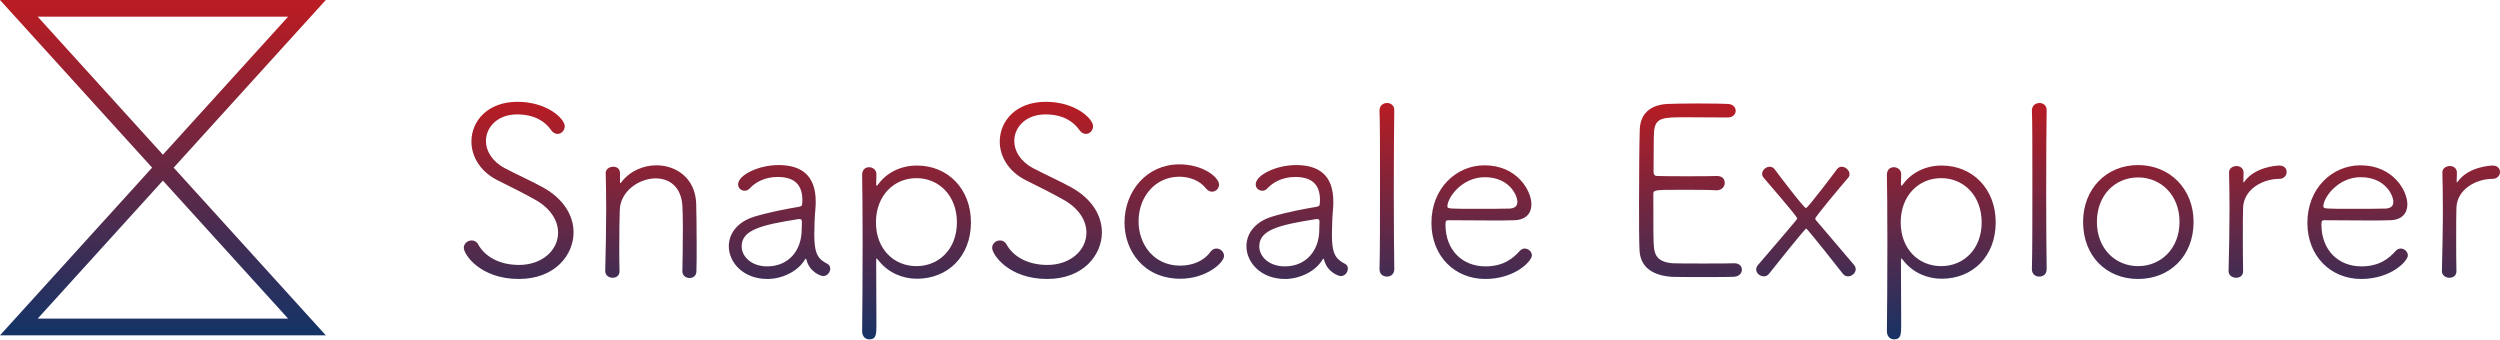
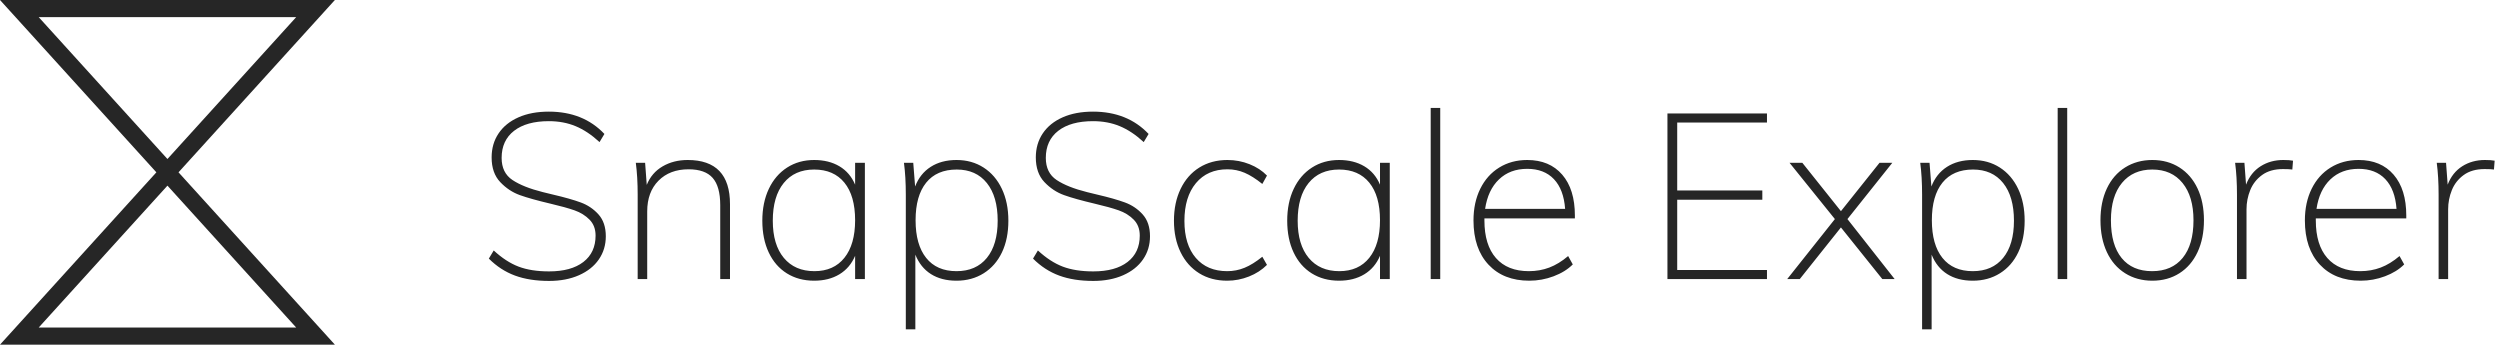
- <svg xmlns="http://www.w3.org/2000/svg" width="221px" height="30px" viewBox="0 0 221 30" version="1.1">
-   <defs>
-     <linearGradient x1="50%" y1="0%" x2="50%" y2="100%" id="linearGradient-1">
-       <stop stop-color="#B91C23" offset="0%" />
-       <stop stop-color="#173365" offset="100%" />
-     </linearGradient>
-     <linearGradient x1="50%" y1="0%" x2="50%" y2="100%" id="linearGradient-2">
-       <stop stop-color="#B91C23" offset="0%" />
-       <stop stop-color="#173365" offset="100%" />
-     </linearGradient>
-   </defs>
+ <svg xmlns="http://www.w3.org/2000/svg" width="215px" height="30px" viewBox="0 0 215 30" version="1.1">
  <g id="Page-1" stroke="none" stroke-width="1" fill="none" fill-rule="evenodd">
    <g id="Group">
-       <path d="M14.4,14.772 L27.135,0.738 L1.666,0.738 L14.4,14.772 Z M14.4,14.868 L1.666,28.903 L27.135,28.903 L14.4,14.868 Z" id="123" stroke="url(#linearGradient-1)" stroke-width="1.475" />
-       <path d="M50.703,20.541 C50.703,22.517 49.082,24.661 45.862,24.661 C42.452,24.661 41,22.495 41,21.907 C41,21.529 41.337,21.255 41.695,21.255 C41.905,21.255 42.116,21.339 42.263,21.592 C42.873,22.706 44.178,23.42 45.883,23.42 C47.904,23.42 49.335,22.138 49.335,20.562 C49.335,19.553 48.725,18.459 47.356,17.682 C46.283,17.072 45.125,16.505 43.989,15.937 C42.431,15.159 41.674,13.814 41.674,12.511 C41.674,10.703 43.105,9 45.736,9 C48.367,9 49.924,10.492 49.924,11.165 C49.924,11.523 49.63,11.838 49.293,11.838 C49.082,11.838 48.872,11.733 48.703,11.48 C48.177,10.724 47.23,10.114 45.715,10.114 C43.989,10.114 42.957,11.228 42.957,12.468 C42.957,13.33 43.484,14.255 44.62,14.865 C45.567,15.369 47.062,16.042 47.967,16.547 C49.882,17.598 50.703,19.111 50.703,20.541 Z M60.322,23.988 L60.322,23.967 C60.343,23.084 60.364,21.444 60.364,20.12 C60.364,19.258 60.343,18.523 60.322,18.186 C60.217,16.483 59.143,15.769 57.964,15.769 C56.491,15.769 54.828,16.904 54.786,18.586 C54.765,19.237 54.744,20.393 54.744,21.844 C54.744,22.517 54.744,23.21 54.765,23.967 L54.765,23.988 C54.765,24.366 54.471,24.556 54.155,24.556 C53.839,24.556 53.502,24.345 53.502,23.967 L53.502,23.946 C53.544,22.243 53.587,20.288 53.587,18.502 C53.587,17.324 53.565,16.231 53.544,15.306 L53.544,15.285 C53.544,14.949 53.881,14.739 54.218,14.739 C54.513,14.739 54.807,14.907 54.807,15.306 L54.807,16.105 C54.807,16.168 54.828,16.189 54.828,16.189 C54.849,16.189 54.891,16.168 54.913,16.126 C55.67,15.117 56.87,14.613 58.028,14.613 C59.775,14.613 61.458,15.748 61.543,17.976 C61.564,18.649 61.585,20.204 61.585,21.655 C61.585,22.538 61.585,23.399 61.564,23.967 C61.564,24.387 61.269,24.577 60.953,24.577 C60.638,24.577 60.322,24.366 60.322,23.988 Z M71.225,22.874 C71.225,22.874 71.182,22.895 71.161,22.937 C70.53,24.009 69.12,24.661 67.836,24.661 C65.71,24.661 64.426,23.21 64.426,21.76 C64.426,20.709 65.121,19.637 66.678,19.153 C67.983,18.754 69.688,18.438 70.572,18.291 C70.825,18.249 70.909,18.186 70.909,18.039 C70.909,17.934 70.93,17.808 70.93,17.703 C70.93,16.547 70.446,15.643 68.741,15.643 C67.604,15.643 66.762,16.126 66.278,16.652 C66.152,16.799 65.984,16.862 65.836,16.862 C65.521,16.862 65.247,16.631 65.247,16.294 C65.247,15.495 67.015,14.592 68.825,14.592 C70.783,14.592 72.109,15.453 72.109,17.808 C72.109,17.997 72.109,18.186 72.087,18.396 C72.024,19.09 71.982,20.036 71.982,20.73 C71.982,22.474 72.319,22.895 73.161,23.336 C73.329,23.42 73.392,23.589 73.392,23.757 C73.392,24.051 73.14,24.408 72.761,24.408 C72.635,24.408 71.582,24.114 71.288,22.958 C71.267,22.895 71.267,22.874 71.225,22.874 Z M67.815,23.547 C69.751,23.547 70.867,22.096 70.867,20.309 C70.867,20.078 70.888,19.847 70.888,19.595 C70.888,19.426 70.825,19.363 70.677,19.363 L70.614,19.363 C67.31,19.889 65.563,20.309 65.563,21.781 C65.563,22.664 66.405,23.547 67.815,23.547 Z M76.213,29.285 L76.213,29.264 C76.234,27.646 76.255,24.345 76.255,21.318 C76.255,18.817 76.234,16.526 76.213,15.474 L76.213,15.453 C76.213,14.991 76.507,14.781 76.823,14.781 C77.139,14.781 77.476,14.991 77.476,15.411 C77.476,15.643 77.455,16.021 77.455,16.21 C77.455,16.336 77.455,16.42 77.497,16.42 C77.539,16.42 77.581,16.357 77.665,16.252 C78.402,15.264 79.623,14.634 81.054,14.634 C83.79,14.634 85.832,16.694 85.832,19.658 C85.832,22.664 83.79,24.64 81.054,24.64 C79.812,24.64 78.57,24.135 77.728,23.105 C77.602,22.958 77.539,22.853 77.497,22.853 C77.455,22.853 77.455,22.937 77.455,23.189 C77.455,23.736 77.476,27.141 77.476,28.655 C77.476,29.517 77.476,30 76.844,30 C76.529,30 76.213,29.769 76.213,29.285 Z M81.012,23.526 C83.011,23.526 84.59,22.012 84.59,19.658 C84.59,17.303 83.011,15.748 81.012,15.748 C79.012,15.748 77.434,17.303 77.434,19.658 C77.434,22.012 79.012,23.526 81.012,23.526 Z M97.408,20.541 C97.408,22.517 95.787,24.661 92.567,24.661 C89.157,24.661 87.705,22.495 87.705,21.907 C87.705,21.529 88.042,21.255 88.399,21.255 C88.61,21.255 88.82,21.339 88.968,21.592 C89.578,22.706 90.883,23.42 92.588,23.42 C94.609,23.42 96.04,22.138 96.04,20.562 C96.04,19.553 95.429,18.459 94.061,17.682 C92.988,17.072 91.83,16.505 90.694,15.937 C89.136,15.159 88.378,13.814 88.378,12.511 C88.378,10.703 89.81,9 92.441,9 C95.072,9 96.629,10.492 96.629,11.165 C96.629,11.523 96.334,11.838 95.998,11.838 C95.787,11.838 95.577,11.733 95.408,11.48 C94.882,10.724 93.935,10.114 92.42,10.114 C90.694,10.114 89.662,11.228 89.662,12.468 C89.662,13.33 90.188,14.255 91.325,14.865 C92.272,15.369 93.767,16.042 94.672,16.547 C96.587,17.598 97.408,19.111 97.408,20.541 Z M108.205,22.622 C108.205,23.231 106.627,24.64 104.354,24.64 C101.112,24.64 99.407,22.18 99.407,19.679 C99.407,16.883 101.386,14.529 104.248,14.529 C106.374,14.529 107.763,15.685 107.763,16.315 C107.763,16.673 107.469,16.946 107.153,16.946 C106.964,16.946 106.774,16.862 106.606,16.652 C106.058,15.958 105.153,15.622 104.248,15.622 C102.186,15.622 100.649,17.324 100.649,19.574 C100.649,21.55 101.954,23.483 104.333,23.483 C105.385,23.483 106.416,23.084 106.985,22.285 C107.153,22.054 107.342,21.97 107.532,21.97 C107.89,21.97 108.205,22.264 108.205,22.622 Z M116.982,22.874 C116.982,22.874 116.94,22.895 116.919,22.937 C116.288,24.009 114.877,24.661 113.594,24.661 C111.468,24.661 110.184,23.21 110.184,21.76 C110.184,20.709 110.878,19.637 112.436,19.153 C113.741,18.754 115.446,18.438 116.33,18.291 C116.582,18.249 116.667,18.186 116.667,18.039 C116.667,17.934 116.688,17.808 116.688,17.703 C116.688,16.547 116.203,15.643 114.499,15.643 C113.362,15.643 112.52,16.126 112.036,16.652 C111.91,16.799 111.741,16.862 111.594,16.862 C111.278,16.862 111.005,16.631 111.005,16.294 C111.005,15.495 112.773,14.592 114.583,14.592 C116.54,14.592 117.866,15.453 117.866,17.808 C117.866,17.997 117.866,18.186 117.845,18.396 C117.782,19.09 117.74,20.036 117.74,20.73 C117.74,22.474 118.077,22.895 118.919,23.336 C119.087,23.42 119.15,23.589 119.15,23.757 C119.15,24.051 118.898,24.408 118.519,24.408 C118.392,24.408 117.34,24.114 117.045,22.958 C117.024,22.895 117.024,22.874 116.982,22.874 Z M113.572,23.547 C115.509,23.547 116.624,22.096 116.624,20.309 C116.624,20.078 116.645,19.847 116.645,19.595 C116.645,19.426 116.582,19.363 116.435,19.363 L116.372,19.363 C113.067,19.889 111.32,20.309 111.32,21.781 C111.32,22.664 112.162,23.547 113.572,23.547 Z M123.254,23.778 L123.254,23.799 C123.254,24.24 122.939,24.45 122.602,24.45 C122.265,24.45 121.949,24.24 121.949,23.799 L121.949,23.778 C121.992,22.264 121.992,19.195 121.992,16.315 C121.992,13.414 121.992,10.661 121.949,9.799 L121.949,9.778 C121.949,9.315 122.286,9.105 122.623,9.105 C122.939,9.105 123.254,9.315 123.254,9.736 L123.254,9.757 C123.233,10.724 123.212,13.856 123.212,17.03 C123.212,19.637 123.233,22.285 123.254,23.778 Z M135.42,22.58 C135.42,23.063 133.947,24.661 131.295,24.661 C128.622,24.661 126.538,22.664 126.538,19.7 C126.538,16.631 128.748,14.613 131.232,14.613 C134.115,14.613 135.378,16.862 135.378,18.06 C135.378,18.859 134.894,19.447 133.841,19.468 C133.357,19.489 132.642,19.489 131.863,19.489 C130.284,19.489 128.495,19.468 128.032,19.468 C127.822,19.468 127.78,19.553 127.78,19.847 C127.78,22.138 129.295,23.547 131.316,23.547 C132.852,23.547 133.715,22.895 134.368,22.159 C134.494,22.033 134.641,21.97 134.789,21.97 C135.104,21.97 135.42,22.243 135.42,22.58 Z M134.136,17.85 C134.136,17.24 133.399,15.664 131.253,15.664 C129.232,15.664 127.948,17.471 127.948,18.249 C127.948,18.459 128.138,18.459 130.579,18.459 C131.674,18.459 132.852,18.459 133.442,18.438 C133.947,18.417 134.136,18.186 134.136,17.85 Z M153.984,23.841 C153.984,24.135 153.753,24.45 153.247,24.471 C152.974,24.492 151.732,24.492 150.49,24.492 C149.269,24.492 148.028,24.492 147.754,24.471 C145.902,24.324 144.997,23.483 144.934,22.117 C144.891,21.234 144.891,19.721 144.891,18.06 C144.891,15.559 144.913,12.784 144.955,11.459 C144.997,10.093 145.839,9.273 147.396,9.189 C147.796,9.168 148.975,9.147 150.132,9.147 C151.311,9.147 152.448,9.168 152.763,9.189 C153.205,9.21 153.437,9.505 153.437,9.799 C153.437,10.093 153.184,10.387 152.721,10.387 C152.616,10.387 150.616,10.366 149.122,10.366 C146.996,10.366 146.323,10.366 146.217,11.649 C146.175,12.153 146.196,13.919 146.175,15.159 C146.175,15.559 146.386,15.559 146.596,15.559 C147.017,15.58 148.091,15.58 149.164,15.58 C150.238,15.58 151.332,15.58 151.753,15.559 C152.406,15.538 152.469,16.021 152.469,16.168 C152.469,16.483 152.216,16.82 151.753,16.82 L151.711,16.82 C151.058,16.778 149.88,16.778 148.785,16.778 C146.175,16.778 146.154,16.778 146.154,17.198 C146.154,20.435 146.154,21.423 146.217,21.928 C146.302,22.727 146.744,23.189 147.859,23.273 C148.217,23.294 149.375,23.294 150.532,23.294 C151.711,23.294 152.89,23.294 153.268,23.273 L153.332,23.273 C153.753,23.273 153.984,23.547 153.984,23.841 Z M164.045,23.799 C164.045,24.135 163.708,24.429 163.371,24.429 C163.203,24.429 163.035,24.366 162.908,24.198 C162.782,24.03 159.772,20.204 159.667,20.204 C159.562,20.204 156.594,23.925 156.384,24.198 C156.257,24.366 156.089,24.429 155.92,24.429 C155.584,24.429 155.247,24.156 155.247,23.82 C155.247,23.694 155.289,23.568 155.394,23.441 C156.194,22.495 157.646,20.835 158.762,19.489 C158.825,19.405 158.867,19.363 158.867,19.3 C158.867,19.111 155.963,15.79 155.92,15.727 C155.815,15.601 155.773,15.495 155.773,15.369 C155.773,15.033 156.11,14.739 156.447,14.739 C156.594,14.739 156.741,14.802 156.868,14.949 C156.889,14.991 159.457,18.396 159.646,18.396 C159.814,18.396 162.361,15.012 162.382,14.97 C162.508,14.802 162.656,14.739 162.803,14.739 C163.14,14.739 163.498,15.054 163.498,15.39 C163.498,15.517 163.456,15.643 163.35,15.748 C162.803,16.378 160.467,19.153 160.467,19.321 C160.467,19.363 160.488,19.426 160.551,19.489 C161.667,20.814 163.077,22.432 163.898,23.42 C164.003,23.547 164.045,23.673 164.045,23.799 Z M166.802,29.285 L166.802,29.264 C166.823,27.646 166.844,24.345 166.844,21.318 C166.844,18.817 166.823,16.526 166.802,15.474 L166.802,15.453 C166.802,14.991 167.097,14.781 167.413,14.781 C167.728,14.781 168.065,14.991 168.065,15.411 C168.065,15.643 168.044,16.021 168.044,16.21 C168.044,16.336 168.044,16.42 168.086,16.42 C168.128,16.42 168.17,16.357 168.254,16.252 C168.991,15.264 170.212,14.634 171.643,14.634 C174.379,14.634 176.421,16.694 176.421,19.658 C176.421,22.664 174.379,24.64 171.643,24.64 C170.401,24.64 169.159,24.135 168.318,23.105 C168.191,22.958 168.128,22.853 168.086,22.853 C168.044,22.853 168.044,22.937 168.044,23.189 C168.044,23.736 168.065,27.141 168.065,28.655 C168.065,29.517 168.065,30 167.434,30 C167.118,30 166.802,29.769 166.802,29.285 Z M171.601,23.526 C173.601,23.526 175.179,22.012 175.179,19.658 C175.179,17.303 173.601,15.748 171.601,15.748 C169.601,15.748 168.023,17.303 168.023,19.658 C168.023,22.012 169.601,23.526 171.601,23.526 Z M180.925,23.778 L180.925,23.799 C180.925,24.24 180.609,24.45 180.273,24.45 C179.936,24.45 179.62,24.24 179.62,23.799 L179.62,23.778 C179.662,22.264 179.662,19.195 179.662,16.315 C179.662,13.414 179.662,10.661 179.62,9.799 L179.62,9.778 C179.62,9.315 179.957,9.105 180.294,9.105 C180.609,9.105 180.925,9.315 180.925,9.736 L180.925,9.757 C180.904,10.724 180.883,13.856 180.883,17.03 C180.883,19.637 180.904,22.285 180.925,23.778 Z M189.007,24.661 C186.208,24.661 184.145,22.643 184.145,19.616 C184.145,16.694 186.208,14.592 189.007,14.592 C191.807,14.592 193.912,16.694 193.912,19.616 C193.912,22.643 191.807,24.661 189.007,24.661 Z M189.007,23.526 C191.028,23.526 192.67,21.97 192.67,19.616 C192.67,17.24 191.028,15.685 189.007,15.685 C186.987,15.685 185.366,17.24 185.366,19.616 C185.366,21.97 186.987,23.526 189.007,23.526 Z M198.29,23.967 L198.29,23.988 C198.29,24.366 197.995,24.556 197.679,24.556 C197.342,24.556 197.006,24.345 197.006,23.967 L197.006,23.946 C197.048,22.243 197.09,20.267 197.09,18.459 C197.09,17.282 197.069,16.168 197.048,15.243 L197.048,15.222 C197.048,14.886 197.384,14.676 197.7,14.676 C198.016,14.676 198.332,14.865 198.332,15.264 C198.332,15.58 198.311,15.727 198.311,16.021 C198.311,16.084 198.332,16.126 198.332,16.126 C198.353,16.126 198.395,16.084 198.416,16.042 C199.342,14.76 201.236,14.634 201.489,14.634 C201.931,14.634 202.141,14.907 202.141,15.201 C202.141,15.495 201.91,15.811 201.489,15.811 C199.994,15.811 198.332,16.757 198.29,18.375 C198.268,18.922 198.268,19.889 198.268,21.087 C198.268,21.949 198.268,22.937 198.29,23.967 Z M212.855,22.58 C212.855,23.063 211.381,24.661 208.729,24.661 C206.056,24.661 203.972,22.664 203.972,19.7 C203.972,16.631 206.182,14.613 208.666,14.613 C211.55,14.613 212.812,16.862 212.812,18.06 C212.812,18.859 212.328,19.447 211.276,19.468 C210.792,19.489 210.076,19.489 209.297,19.489 C207.719,19.489 205.93,19.468 205.467,19.468 C205.256,19.468 205.214,19.553 205.214,19.847 C205.214,22.138 206.73,23.547 208.75,23.547 C210.287,23.547 211.15,22.895 211.802,22.159 C211.928,22.033 212.076,21.97 212.223,21.97 C212.539,21.97 212.855,22.243 212.855,22.58 Z M211.571,17.85 C211.571,17.24 210.834,15.664 208.687,15.664 C206.667,15.664 205.383,17.471 205.383,18.249 C205.383,18.459 205.572,18.459 208.014,18.459 C209.108,18.459 210.287,18.459 210.876,18.438 C211.381,18.417 211.571,18.186 211.571,17.85 Z M217.148,23.967 L217.148,23.988 C217.148,24.366 216.854,24.556 216.538,24.556 C216.201,24.556 215.864,24.345 215.864,23.967 L215.864,23.946 C215.906,22.243 215.949,20.267 215.949,18.459 C215.949,17.282 215.928,16.168 215.906,15.243 L215.906,15.222 C215.906,14.886 216.243,14.676 216.559,14.676 C216.875,14.676 217.19,14.865 217.19,15.264 C217.19,15.58 217.169,15.727 217.169,16.021 C217.169,16.084 217.19,16.126 217.19,16.126 C217.211,16.126 217.254,16.084 217.275,16.042 C218.201,14.76 220.095,14.634 220.348,14.634 C220.79,14.634 221,14.907 221,15.201 C221,15.495 220.768,15.811 220.348,15.811 C218.853,15.811 217.19,16.757 217.148,18.375 C217.127,18.922 217.127,19.889 217.127,21.087 C217.127,21.949 217.127,22.937 217.148,23.967 Z" id="SnapScaleExplorer" fill="url(#linearGradient-2)" fill-rule="nonzero" />
+       <path d="M14.4,14.772 L27.135,0.738 L1.666,0.738 L14.4,14.772 Z M14.4,14.868 L1.666,28.903 L27.135,28.903 L14.4,14.868 Z" id="123" stroke-opacity="0.85" stroke="#000000" stroke-width="1.475" />
+       <path d="M47.22,24.16 C46.1,24.16 45.123,24.007 44.29,23.7 C43.457,23.393 42.707,22.907 42.04,22.24 L42.46,21.54 C43.167,22.193 43.88,22.657 44.6,22.93 C45.32,23.203 46.193,23.34 47.22,23.34 C48.487,23.34 49.47,23.07 50.17,22.53 C50.87,21.99 51.22,21.233 51.22,20.26 C51.22,19.7 51.047,19.243 50.7,18.89 C50.353,18.537 49.923,18.27 49.41,18.09 C48.897,17.91 48.213,17.72 47.36,17.52 C46.227,17.253 45.343,17.007 44.71,16.78 C44.077,16.553 43.513,16.18 43.02,15.66 C42.527,15.14 42.28,14.433 42.28,13.54 C42.28,12.753 42.48,12.063 42.88,11.47 C43.28,10.877 43.85,10.417 44.59,10.09 C45.33,9.763 46.2,9.6 47.2,9.6 C49.173,9.6 50.767,10.24 51.98,11.52 L51.56,12.22 C50.88,11.593 50.193,11.137 49.5,10.85 C48.807,10.563 48.04,10.42 47.2,10.42 C45.92,10.42 44.923,10.697 44.21,11.25 C43.497,11.803 43.14,12.58 43.14,13.58 C43.14,14.433 43.45,15.067 44.07,15.48 C44.69,15.893 45.56,16.24 46.68,16.52 L47.58,16.74 C48.553,16.967 49.34,17.19 49.94,17.41 C50.54,17.63 51.05,17.973 51.47,18.44 C51.89,18.907 52.1,19.533 52.1,20.32 C52.1,21.067 51.9,21.73 51.5,22.31 C51.1,22.89 50.53,23.343 49.79,23.67 C49.05,23.997 48.193,24.16 47.22,24.16 Z M59.14,13.76 C61.567,13.76 62.78,15.027 62.78,17.56 L62.78,24 L61.94,24 L61.94,17.64 C61.94,16.573 61.723,15.793 61.29,15.3 C60.857,14.807 60.167,14.56 59.22,14.56 C58.14,14.56 57.277,14.887 56.63,15.54 C55.983,16.193 55.66,17.073 55.66,18.18 L55.66,24 L54.84,24 L54.84,16.76 C54.84,15.72 54.787,14.8 54.68,14 L55.48,14 L55.62,15.9 C55.9,15.207 56.353,14.677 56.98,14.31 C57.607,13.943 58.327,13.76 59.14,13.76 Z M74.38,14 L74.38,24 L73.54,24 L73.54,22 C73.247,22.693 72.797,23.223 72.19,23.59 C71.583,23.957 70.86,24.14 70.02,24.14 C69.127,24.14 68.343,23.93 67.67,23.51 C66.997,23.09 66.477,22.49 66.11,21.71 C65.743,20.93 65.56,20.02 65.56,18.98 C65.56,17.94 65.747,17.027 66.12,16.24 C66.493,15.453 67.017,14.843 67.69,14.41 C68.363,13.977 69.14,13.76 70.02,13.76 C70.86,13.76 71.583,13.94 72.19,14.3 C72.797,14.66 73.247,15.187 73.54,15.88 L73.54,14 L74.38,14 Z M70.04,23.32 C71.147,23.32 72.007,22.937 72.62,22.17 C73.233,21.403 73.54,20.327 73.54,18.94 C73.54,17.54 73.233,16.463 72.62,15.71 C72.007,14.957 71.14,14.58 70.02,14.58 C68.9,14.58 68.027,14.967 67.4,15.74 C66.773,16.513 66.46,17.593 66.46,18.98 C66.46,20.353 66.777,21.42 67.41,22.18 C68.043,22.94 68.92,23.32 70.04,23.32 Z M82.26,13.76 C83.14,13.76 83.917,13.977 84.59,14.41 C85.263,14.843 85.787,15.453 86.16,16.24 C86.533,17.027 86.72,17.94 86.72,18.98 C86.72,20.02 86.537,20.927 86.17,21.7 C85.803,22.473 85.28,23.073 84.6,23.5 C83.92,23.927 83.14,24.14 82.26,24.14 C81.393,24.14 80.66,23.95 80.06,23.57 C79.46,23.19 79.013,22.633 78.72,21.9 L78.72,28.32 L77.9,28.32 L77.9,16.76 C77.9,15.72 77.847,14.8 77.74,14 L78.54,14 L78.7,16.04 C78.98,15.307 79.427,14.743 80.04,14.35 C80.653,13.957 81.393,13.76 82.26,13.76 Z M82.26,23.32 C83.38,23.32 84.25,22.94 84.87,22.18 C85.49,21.42 85.8,20.353 85.8,18.98 C85.8,17.593 85.49,16.513 84.87,15.74 C84.25,14.967 83.387,14.58 82.28,14.58 C81.133,14.58 80.257,14.957 79.65,15.71 C79.043,16.463 78.74,17.54 78.74,18.94 C78.74,20.34 79.043,21.42 79.65,22.18 C80.257,22.94 81.127,23.32 82.26,23.32 Z M94.02,24.16 C92.9,24.16 91.923,24.007 91.09,23.7 C90.257,23.393 89.507,22.907 88.84,22.24 L89.26,21.54 C89.967,22.193 90.68,22.657 91.4,22.93 C92.12,23.203 92.993,23.34 94.02,23.34 C95.287,23.34 96.27,23.07 96.97,22.53 C97.67,21.99 98.02,21.233 98.02,20.26 C98.02,19.7 97.847,19.243 97.5,18.89 C97.153,18.537 96.723,18.27 96.21,18.09 C95.697,17.91 95.013,17.72 94.16,17.52 C93.027,17.253 92.143,17.007 91.51,16.78 C90.877,16.553 90.313,16.18 89.82,15.66 C89.327,15.14 89.08,14.433 89.08,13.54 C89.08,12.753 89.28,12.063 89.68,11.47 C90.08,10.877 90.65,10.417 91.39,10.09 C92.13,9.763 93,9.6 94,9.6 C95.973,9.6 97.567,10.24 98.78,11.52 L98.36,12.22 C97.68,11.593 96.993,11.137 96.3,10.85 C95.607,10.563 94.84,10.42 94,10.42 C92.72,10.42 91.723,10.697 91.01,11.25 C90.297,11.803 89.94,12.58 89.94,13.58 C89.94,14.433 90.25,15.067 90.87,15.48 C91.49,15.893 92.36,16.24 93.48,16.52 L94.38,16.74 C95.353,16.967 96.14,17.19 96.74,17.41 C97.34,17.63 97.85,17.973 98.27,18.44 C98.69,18.907 98.9,19.533 98.9,20.32 C98.9,21.067 98.7,21.73 98.3,22.31 C97.9,22.89 97.33,23.343 96.59,23.67 C95.85,23.997 94.993,24.16 94.02,24.16 Z M105.54,24.14 C104.62,24.14 103.817,23.927 103.13,23.5 C102.443,23.073 101.91,22.47 101.53,21.69 C101.15,20.91 100.96,20.007 100.96,18.98 C100.96,17.953 101.15,17.043 101.53,16.25 C101.91,15.457 102.447,14.843 103.14,14.41 C103.833,13.977 104.64,13.76 105.56,13.76 C106.227,13.76 106.86,13.88 107.46,14.12 C108.06,14.36 108.56,14.687 108.96,15.1 L108.56,15.82 C108.013,15.38 107.507,15.06 107.04,14.86 C106.573,14.66 106.08,14.56 105.56,14.56 C104.413,14.56 103.51,14.957 102.85,15.75 C102.19,16.543 101.86,17.627 101.86,19 C101.86,20.36 102.187,21.42 102.84,22.18 C103.493,22.94 104.393,23.32 105.54,23.32 C106.06,23.32 106.557,23.223 107.03,23.03 C107.503,22.837 108.013,22.52 108.56,22.08 L108.96,22.78 C108.533,23.207 108.017,23.54 107.41,23.78 C106.803,24.02 106.18,24.14 105.54,24.14 Z M119.52,14 L119.52,24 L118.68,24 L118.68,22 C118.387,22.693 117.937,23.223 117.33,23.59 C116.723,23.957 116,24.14 115.16,24.14 C114.267,24.14 113.483,23.93 112.81,23.51 C112.137,23.09 111.617,22.49 111.25,21.71 C110.883,20.93 110.7,20.02 110.7,18.98 C110.7,17.94 110.887,17.027 111.26,16.24 C111.633,15.453 112.157,14.843 112.83,14.41 C113.503,13.977 114.28,13.76 115.16,13.76 C116,13.76 116.723,13.94 117.33,14.3 C117.937,14.66 118.387,15.187 118.68,15.88 L118.68,14 L119.52,14 Z M115.18,23.32 C116.287,23.32 117.147,22.937 117.76,22.17 C118.373,21.403 118.68,20.327 118.68,18.94 C118.68,17.54 118.373,16.463 117.76,15.71 C117.147,14.957 116.28,14.58 115.16,14.58 C114.04,14.58 113.167,14.967 112.54,15.74 C111.913,16.513 111.6,17.593 111.6,18.98 C111.6,20.353 111.917,21.42 112.55,22.18 C113.183,22.94 114.06,23.32 115.18,23.32 Z M123.04,24 L123.04,9.28 L123.86,9.28 L123.86,24 L123.04,24 Z M127.66,18.78 L127.66,18.96 C127.66,20.36 127.99,21.437 128.65,22.19 C129.31,22.943 130.253,23.32 131.48,23.32 C132.107,23.32 132.693,23.217 133.24,23.01 C133.787,22.803 134.327,22.473 134.86,22.02 L135.26,22.74 C134.833,23.167 134.283,23.507 133.61,23.76 C132.937,24.013 132.24,24.14 131.52,24.14 C130.04,24.14 128.87,23.68 128.01,22.76 C127.15,21.84 126.72,20.573 126.72,18.96 C126.72,17.933 126.913,17.027 127.3,16.24 C127.687,15.453 128.23,14.843 128.93,14.41 C129.63,13.977 130.433,13.76 131.34,13.76 C132.62,13.76 133.623,14.18 134.35,15.02 C135.077,15.86 135.44,17.033 135.44,18.54 L135.44,18.78 L127.66,18.78 Z M131.34,14.52 C130.353,14.52 129.543,14.823 128.91,15.43 C128.277,16.037 127.88,16.88 127.72,17.96 L134.6,17.96 C134.52,16.853 134.2,16.003 133.64,15.41 C133.08,14.817 132.313,14.52 131.34,14.52 Z M143.4,24 L143.4,9.76 L151.96,9.76 L151.96,10.54 L144.24,10.54 L144.24,16.38 L151.56,16.38 L151.56,17.18 L144.24,17.18 L144.24,23.22 L151.96,23.22 L151.96,24 L143.4,24 Z M158.88,18.84 L162.94,24 L161.88,24 L158.32,19.56 L154.78,24 L153.7,24 L157.8,18.84 L153.9,14 L155,14 L158.32,18.16 L161.64,14 L162.74,14 L158.88,18.84 Z M169.66,13.76 C170.54,13.76 171.317,13.977 171.99,14.41 C172.663,14.843 173.187,15.453 173.56,16.24 C173.933,17.027 174.12,17.94 174.12,18.98 C174.12,20.02 173.937,20.927 173.57,21.7 C173.203,22.473 172.68,23.073 172,23.5 C171.32,23.927 170.54,24.14 169.66,24.14 C168.793,24.14 168.06,23.95 167.46,23.57 C166.86,23.19 166.413,22.633 166.12,21.9 L166.12,28.32 L165.3,28.32 L165.3,16.76 C165.3,15.72 165.247,14.8 165.14,14 L165.94,14 L166.1,16.04 C166.38,15.307 166.827,14.743 167.44,14.35 C168.053,13.957 168.793,13.76 169.66,13.76 Z M169.66,23.32 C170.78,23.32 171.65,22.94 172.27,22.18 C172.89,21.42 173.2,20.353 173.2,18.98 C173.2,17.593 172.89,16.513 172.27,15.74 C171.65,14.967 170.787,14.58 169.68,14.58 C168.533,14.58 167.657,14.957 167.05,15.71 C166.443,16.463 166.14,17.54 166.14,18.94 C166.14,20.34 166.443,21.42 167.05,22.18 C167.657,22.94 168.527,23.32 169.66,23.32 Z M176.96,24 L176.96,9.28 L177.78,9.28 L177.78,24 L176.96,24 Z M185.1,24.14 C184.22,24.14 183.44,23.927 182.76,23.5 C182.08,23.073 181.557,22.467 181.19,21.68 C180.823,20.893 180.64,19.98 180.64,18.94 C180.64,17.9 180.823,16.99 181.19,16.21 C181.557,15.43 182.08,14.827 182.76,14.4 C183.44,13.973 184.22,13.76 185.1,13.76 C185.98,13.76 186.757,13.973 187.43,14.4 C188.103,14.827 188.623,15.43 188.99,16.21 C189.357,16.99 189.54,17.9 189.54,18.94 C189.54,19.98 189.357,20.893 188.99,21.68 C188.623,22.467 188.103,23.073 187.43,23.5 C186.757,23.927 185.98,24.14 185.1,24.14 Z M185.08,23.32 C186.213,23.32 187.09,22.94 187.71,22.18 C188.33,21.42 188.64,20.34 188.64,18.94 C188.64,17.58 188.327,16.513 187.7,15.74 C187.073,14.967 186.207,14.58 185.1,14.58 C183.993,14.58 183.123,14.963 182.49,15.73 C181.857,16.497 181.54,17.567 181.54,18.94 C181.54,20.353 181.847,21.437 182.46,22.19 C183.073,22.943 183.947,23.32 185.08,23.32 Z M196.36,13.76 C196.733,13.76 197.013,13.78 197.2,13.82 L197.14,14.58 C196.98,14.553 196.713,14.54 196.34,14.54 C195.607,14.54 195.007,14.71 194.54,15.05 C194.073,15.39 193.733,15.823 193.52,16.35 C193.307,16.877 193.2,17.427 193.2,18 L193.2,24 L192.38,24 L192.38,16.76 C192.38,15.72 192.327,14.8 192.22,14 L193.02,14 L193.16,15.88 C193.427,15.187 193.843,14.66 194.41,14.3 C194.977,13.94 195.627,13.76 196.36,13.76 Z M199.16,18.78 L199.16,18.96 C199.16,20.36 199.49,21.437 200.15,22.19 C200.81,22.943 201.753,23.32 202.98,23.32 C203.607,23.32 204.193,23.217 204.74,23.01 C205.287,22.803 205.827,22.473 206.36,22.02 L206.76,22.74 C206.333,23.167 205.783,23.507 205.11,23.76 C204.437,24.013 203.74,24.14 203.02,24.14 C201.54,24.14 200.37,23.68 199.51,22.76 C198.65,21.84 198.22,20.573 198.22,18.96 C198.22,17.933 198.413,17.027 198.8,16.24 C199.187,15.453 199.73,14.843 200.43,14.41 C201.13,13.977 201.933,13.76 202.84,13.76 C204.12,13.76 205.123,14.18 205.85,15.02 C206.577,15.86 206.94,17.033 206.94,18.54 L206.94,18.78 L199.16,18.78 Z M202.84,14.52 C201.853,14.52 201.043,14.823 200.41,15.43 C199.777,16.037 199.38,16.88 199.22,17.96 L206.1,17.96 C206.02,16.853 205.7,16.003 205.14,15.41 C204.58,14.817 203.813,14.52 202.84,14.52 Z M213.7,13.76 C214.073,13.76 214.353,13.78 214.54,13.82 L214.48,14.58 C214.32,14.553 214.053,14.54 213.68,14.54 C212.947,14.54 212.347,14.71 211.88,15.05 C211.413,15.39 211.073,15.823 210.86,16.35 C210.647,16.877 210.54,17.427 210.54,18 L210.54,24 L209.72,24 L209.72,16.76 C209.72,15.72 209.667,14.8 209.56,14 L210.36,14 L210.5,15.88 C210.767,15.187 211.183,14.66 211.75,14.3 C212.317,13.94 212.967,13.76 213.7,13.76 Z" id="SnapScaleExplorer" fill-opacity="0.85" fill="#000000" fill-rule="nonzero" />
    </g>
  </g>
</svg>
